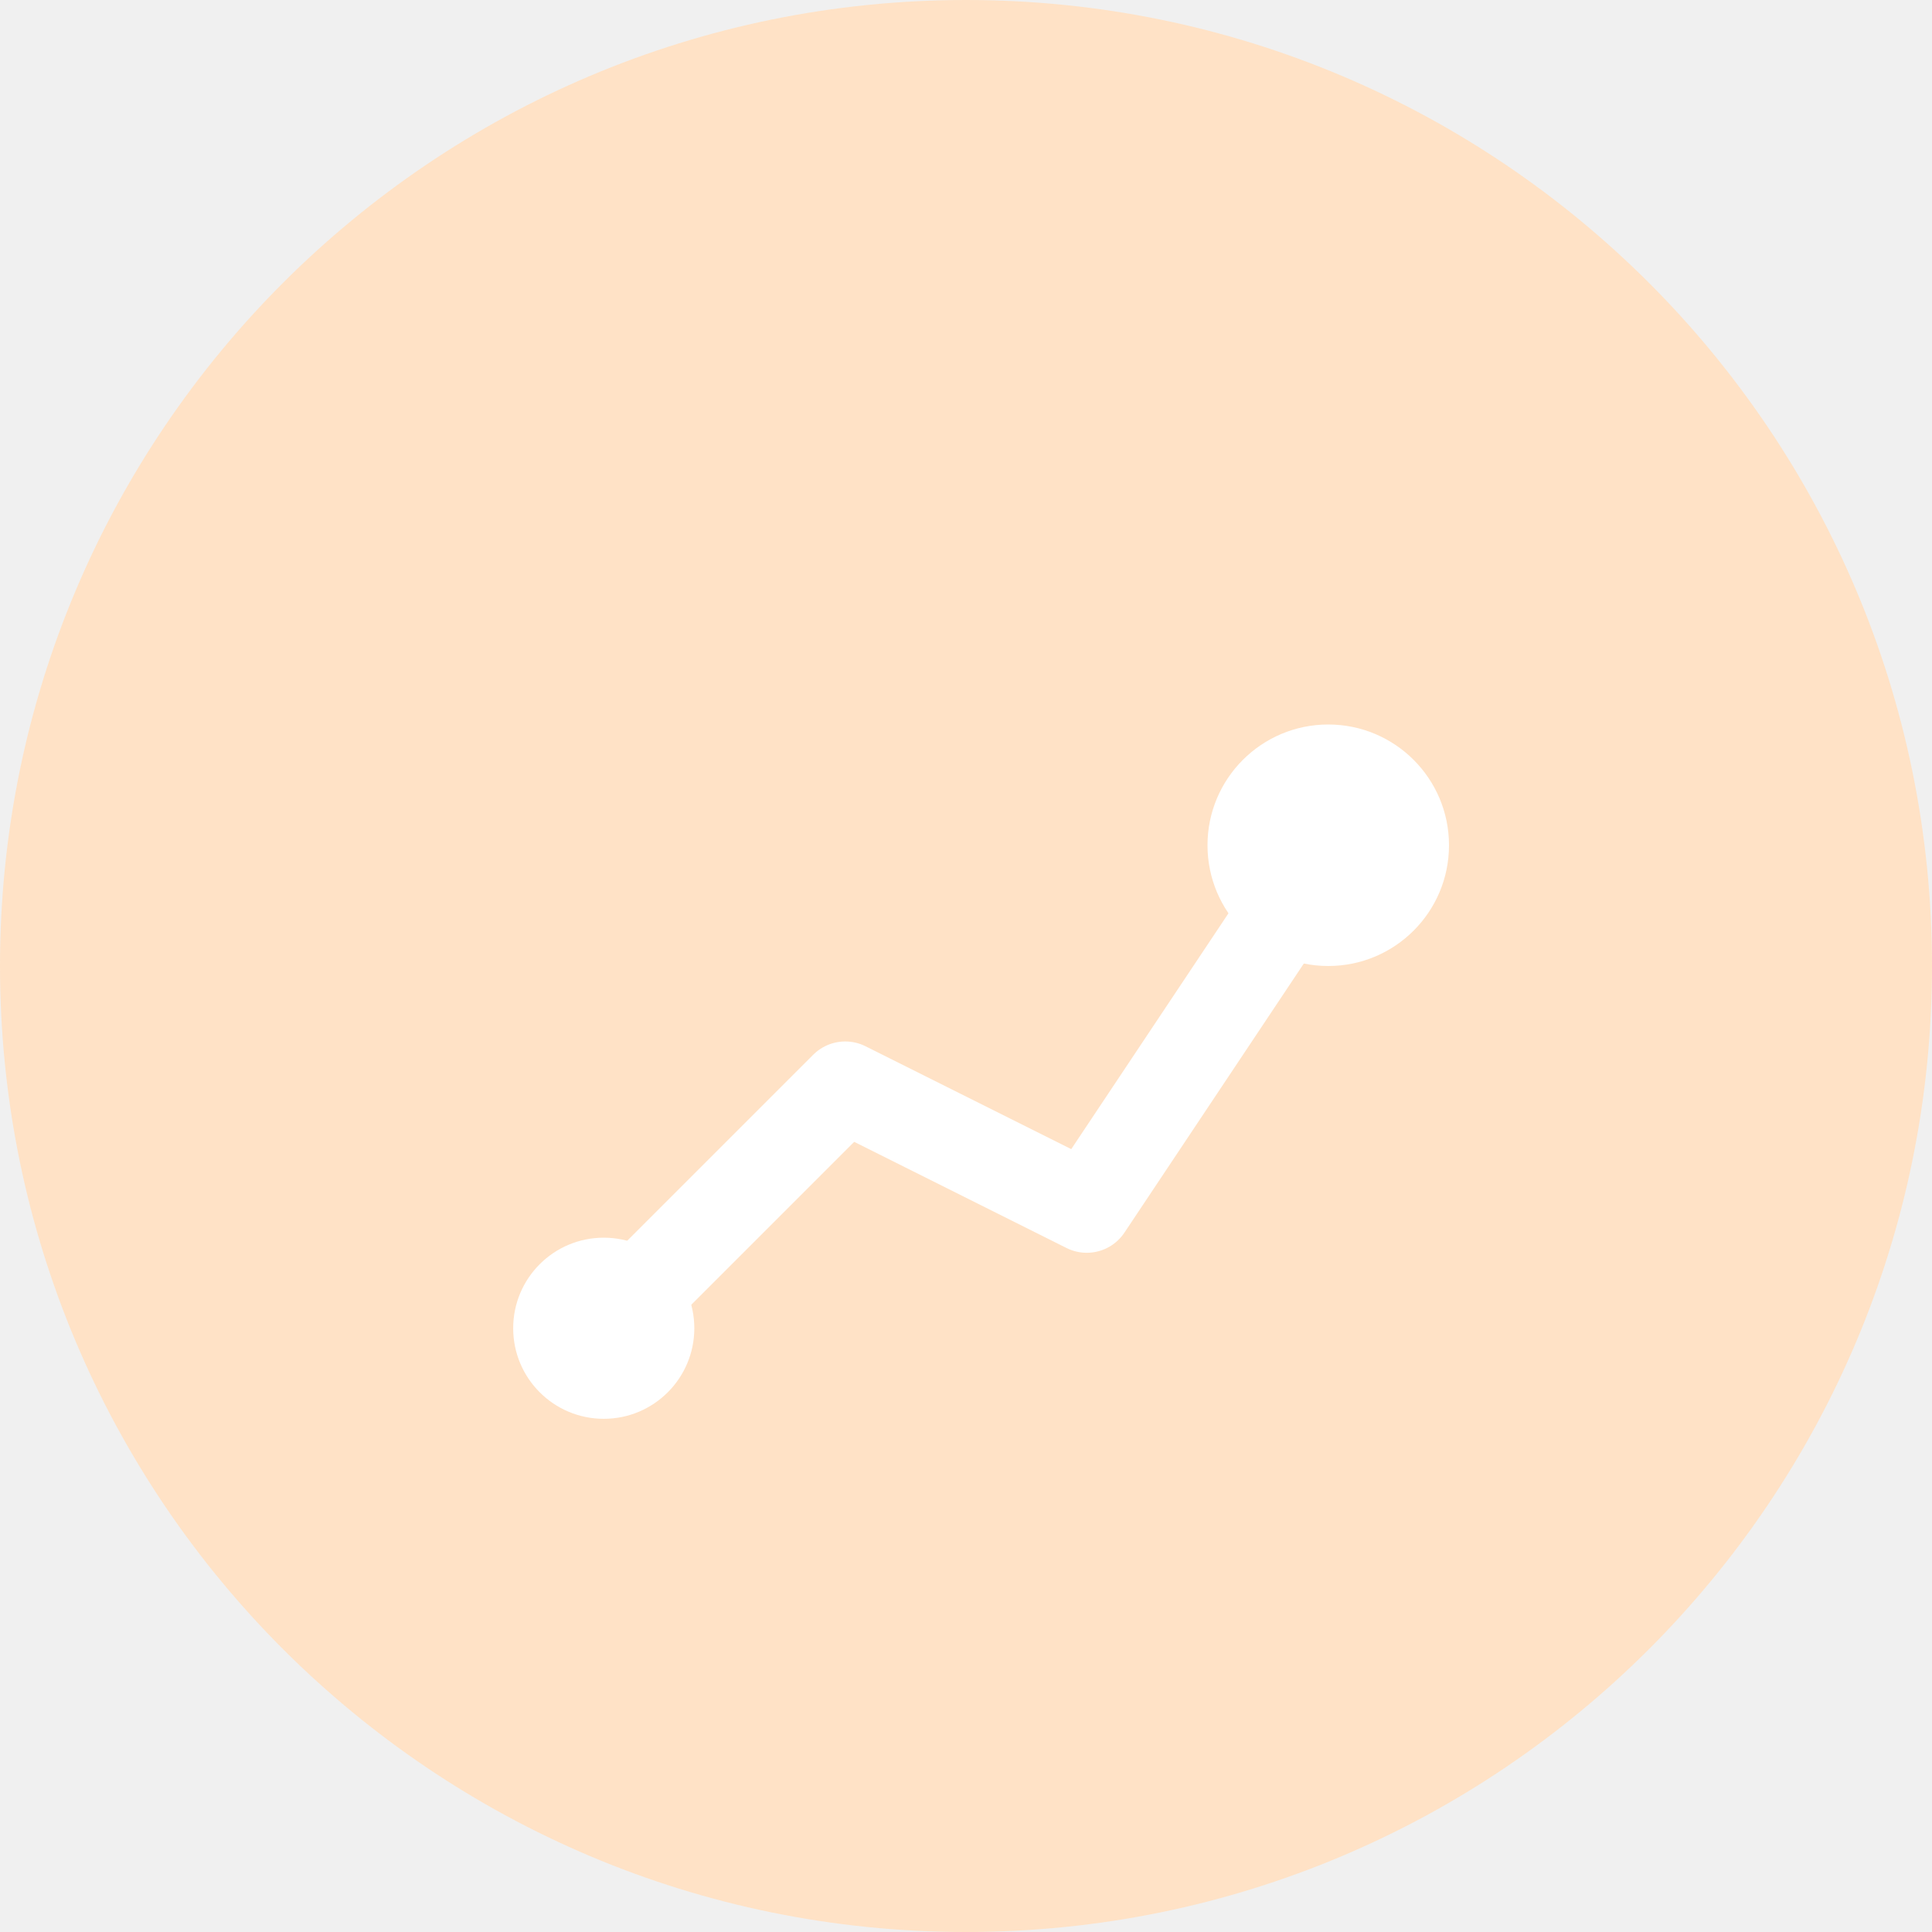
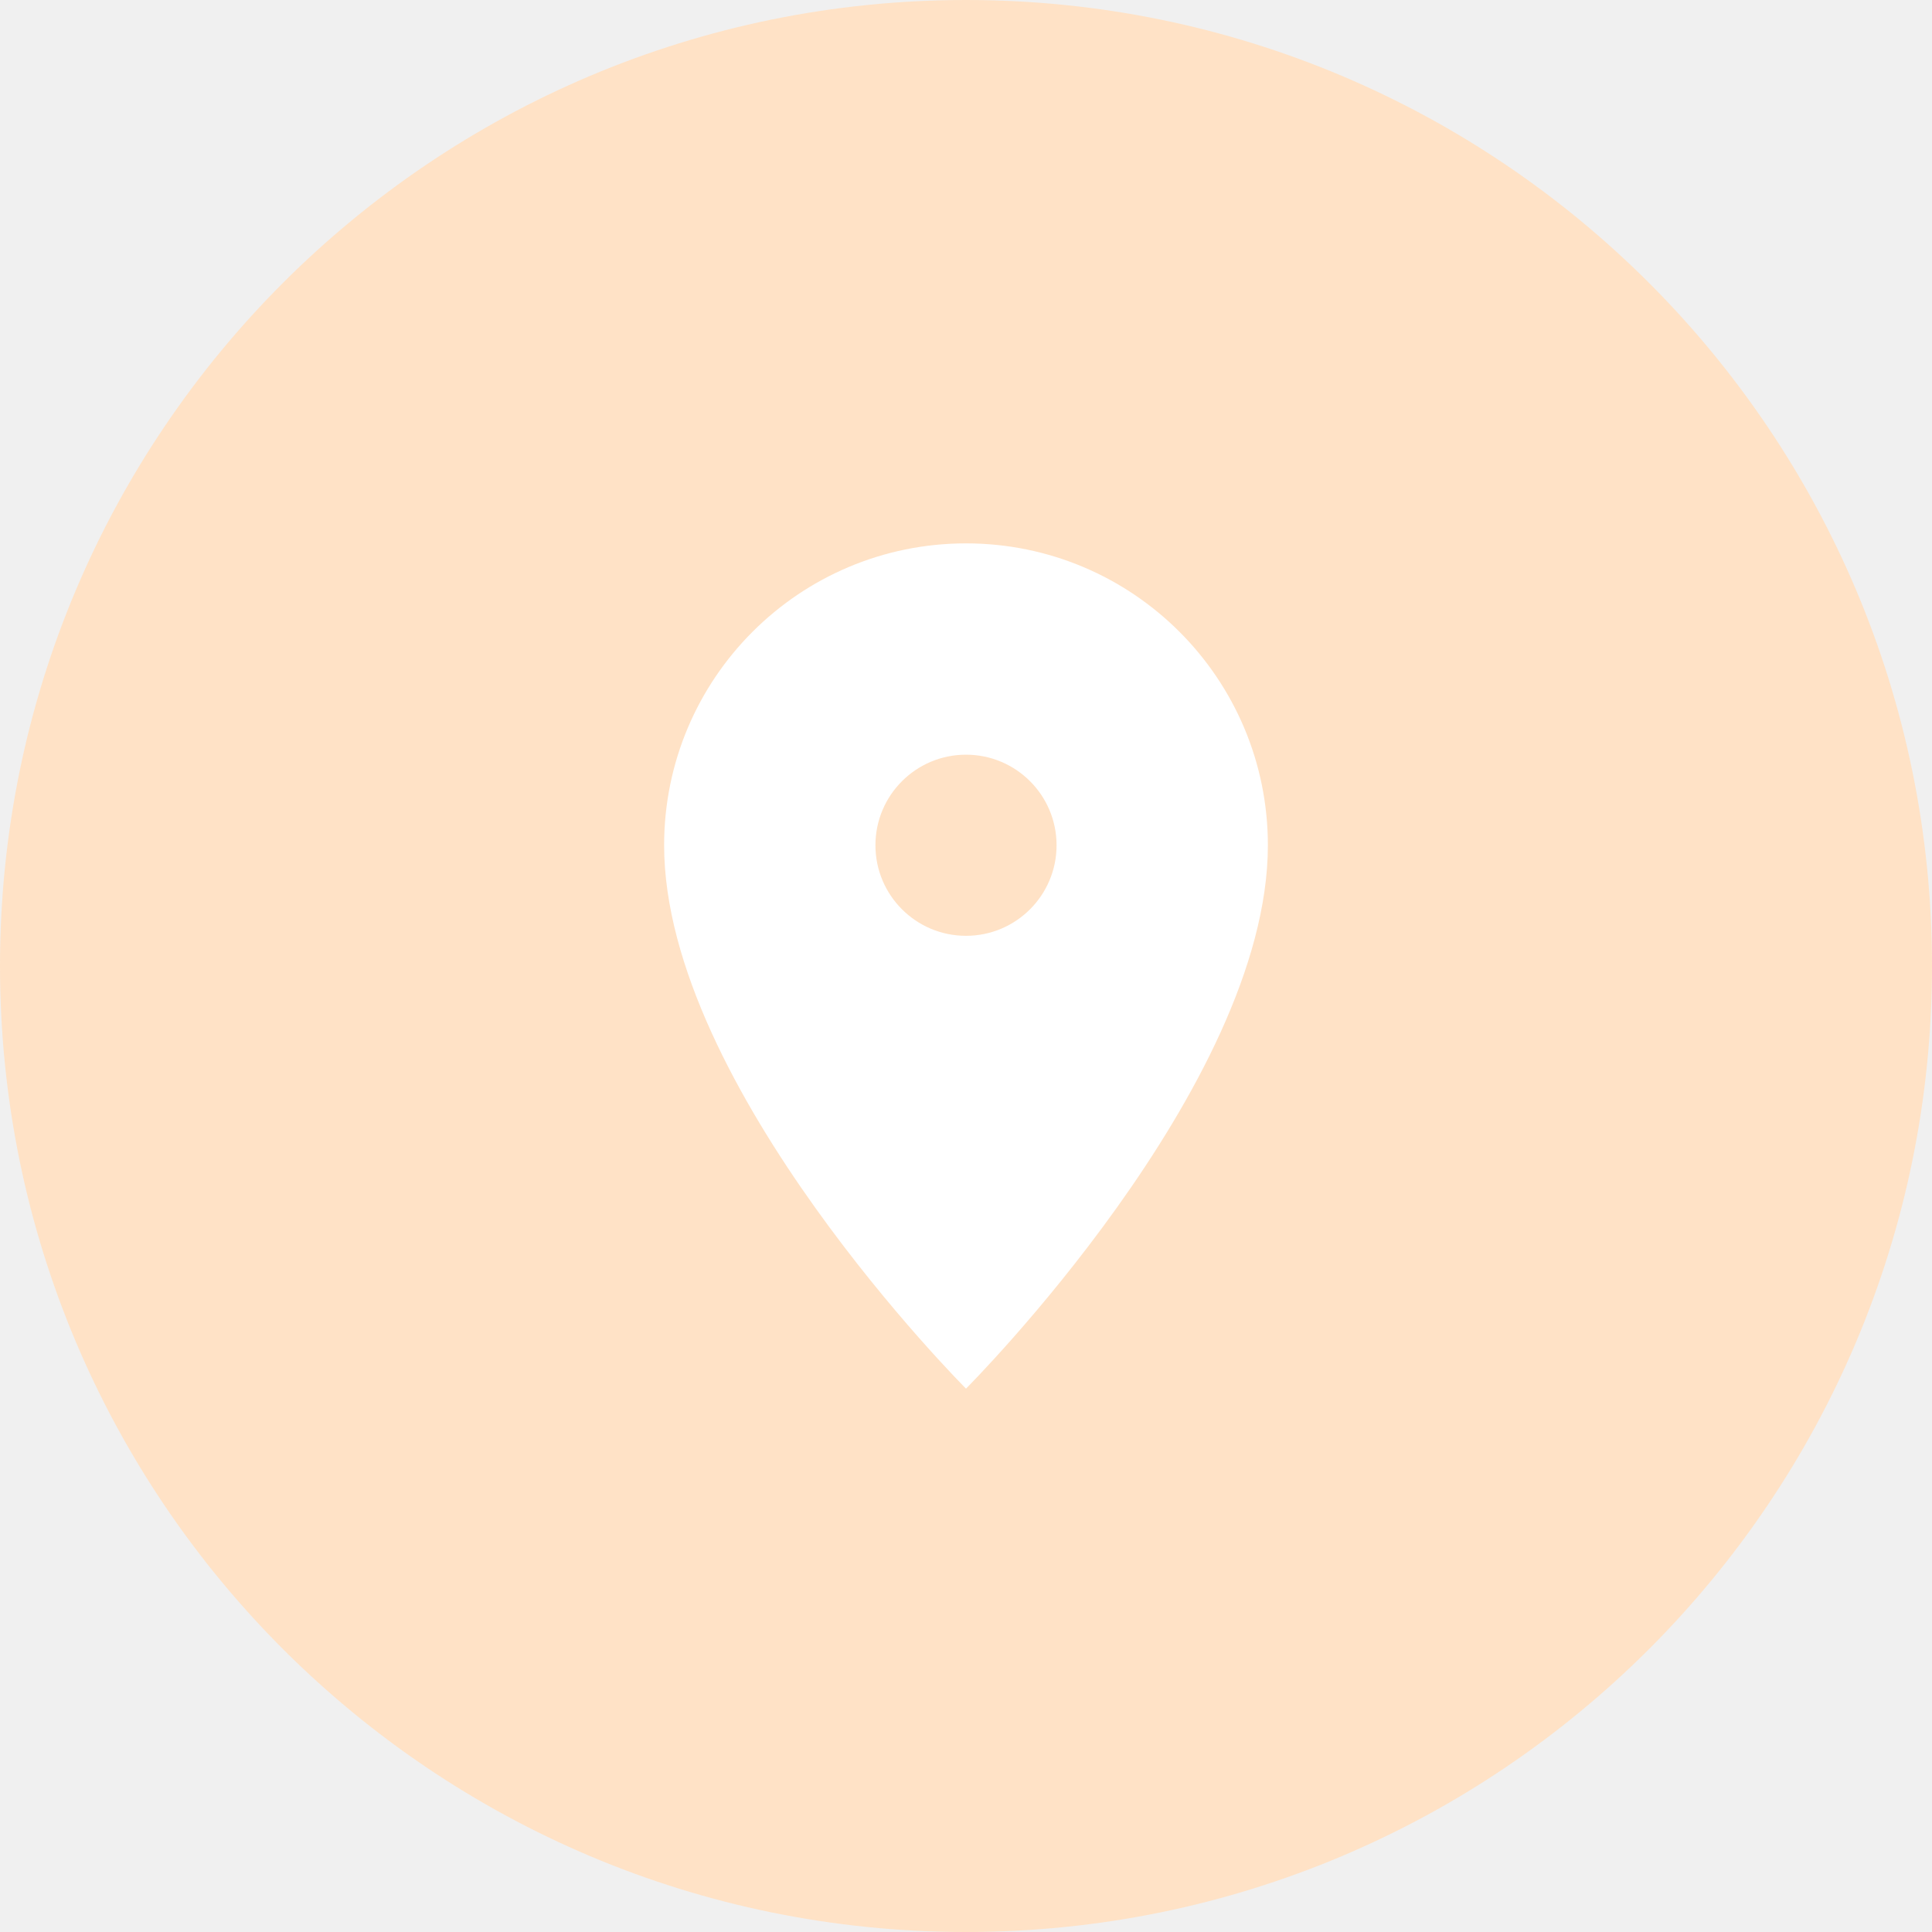
<svg xmlns="http://www.w3.org/2000/svg" viewBox="0 0 64 64" width="64" height="64">
  <circle cx="32" cy="32" r="32" fill="#ffe2c6" />
-   <path d="M20 44 L28 36 L36 40 L44 28" fill="none" stroke="white" stroke-width="3" stroke-linecap="round" stroke-linejoin="round" />
-   <circle cx="20" cy="44" r="3" fill="white" />
-   <circle cx="44" cy="28" r="4" fill="white" />
+   <path d="M32 18a10 10 0 0 1 10 10c0 8-10 18-10 18s-10-10-10-18a10 10 0 0 1 10-10z" fill="white" />
+   <circle cx="32" cy="28" r="3" fill="#ffe2c6" />
</svg>
